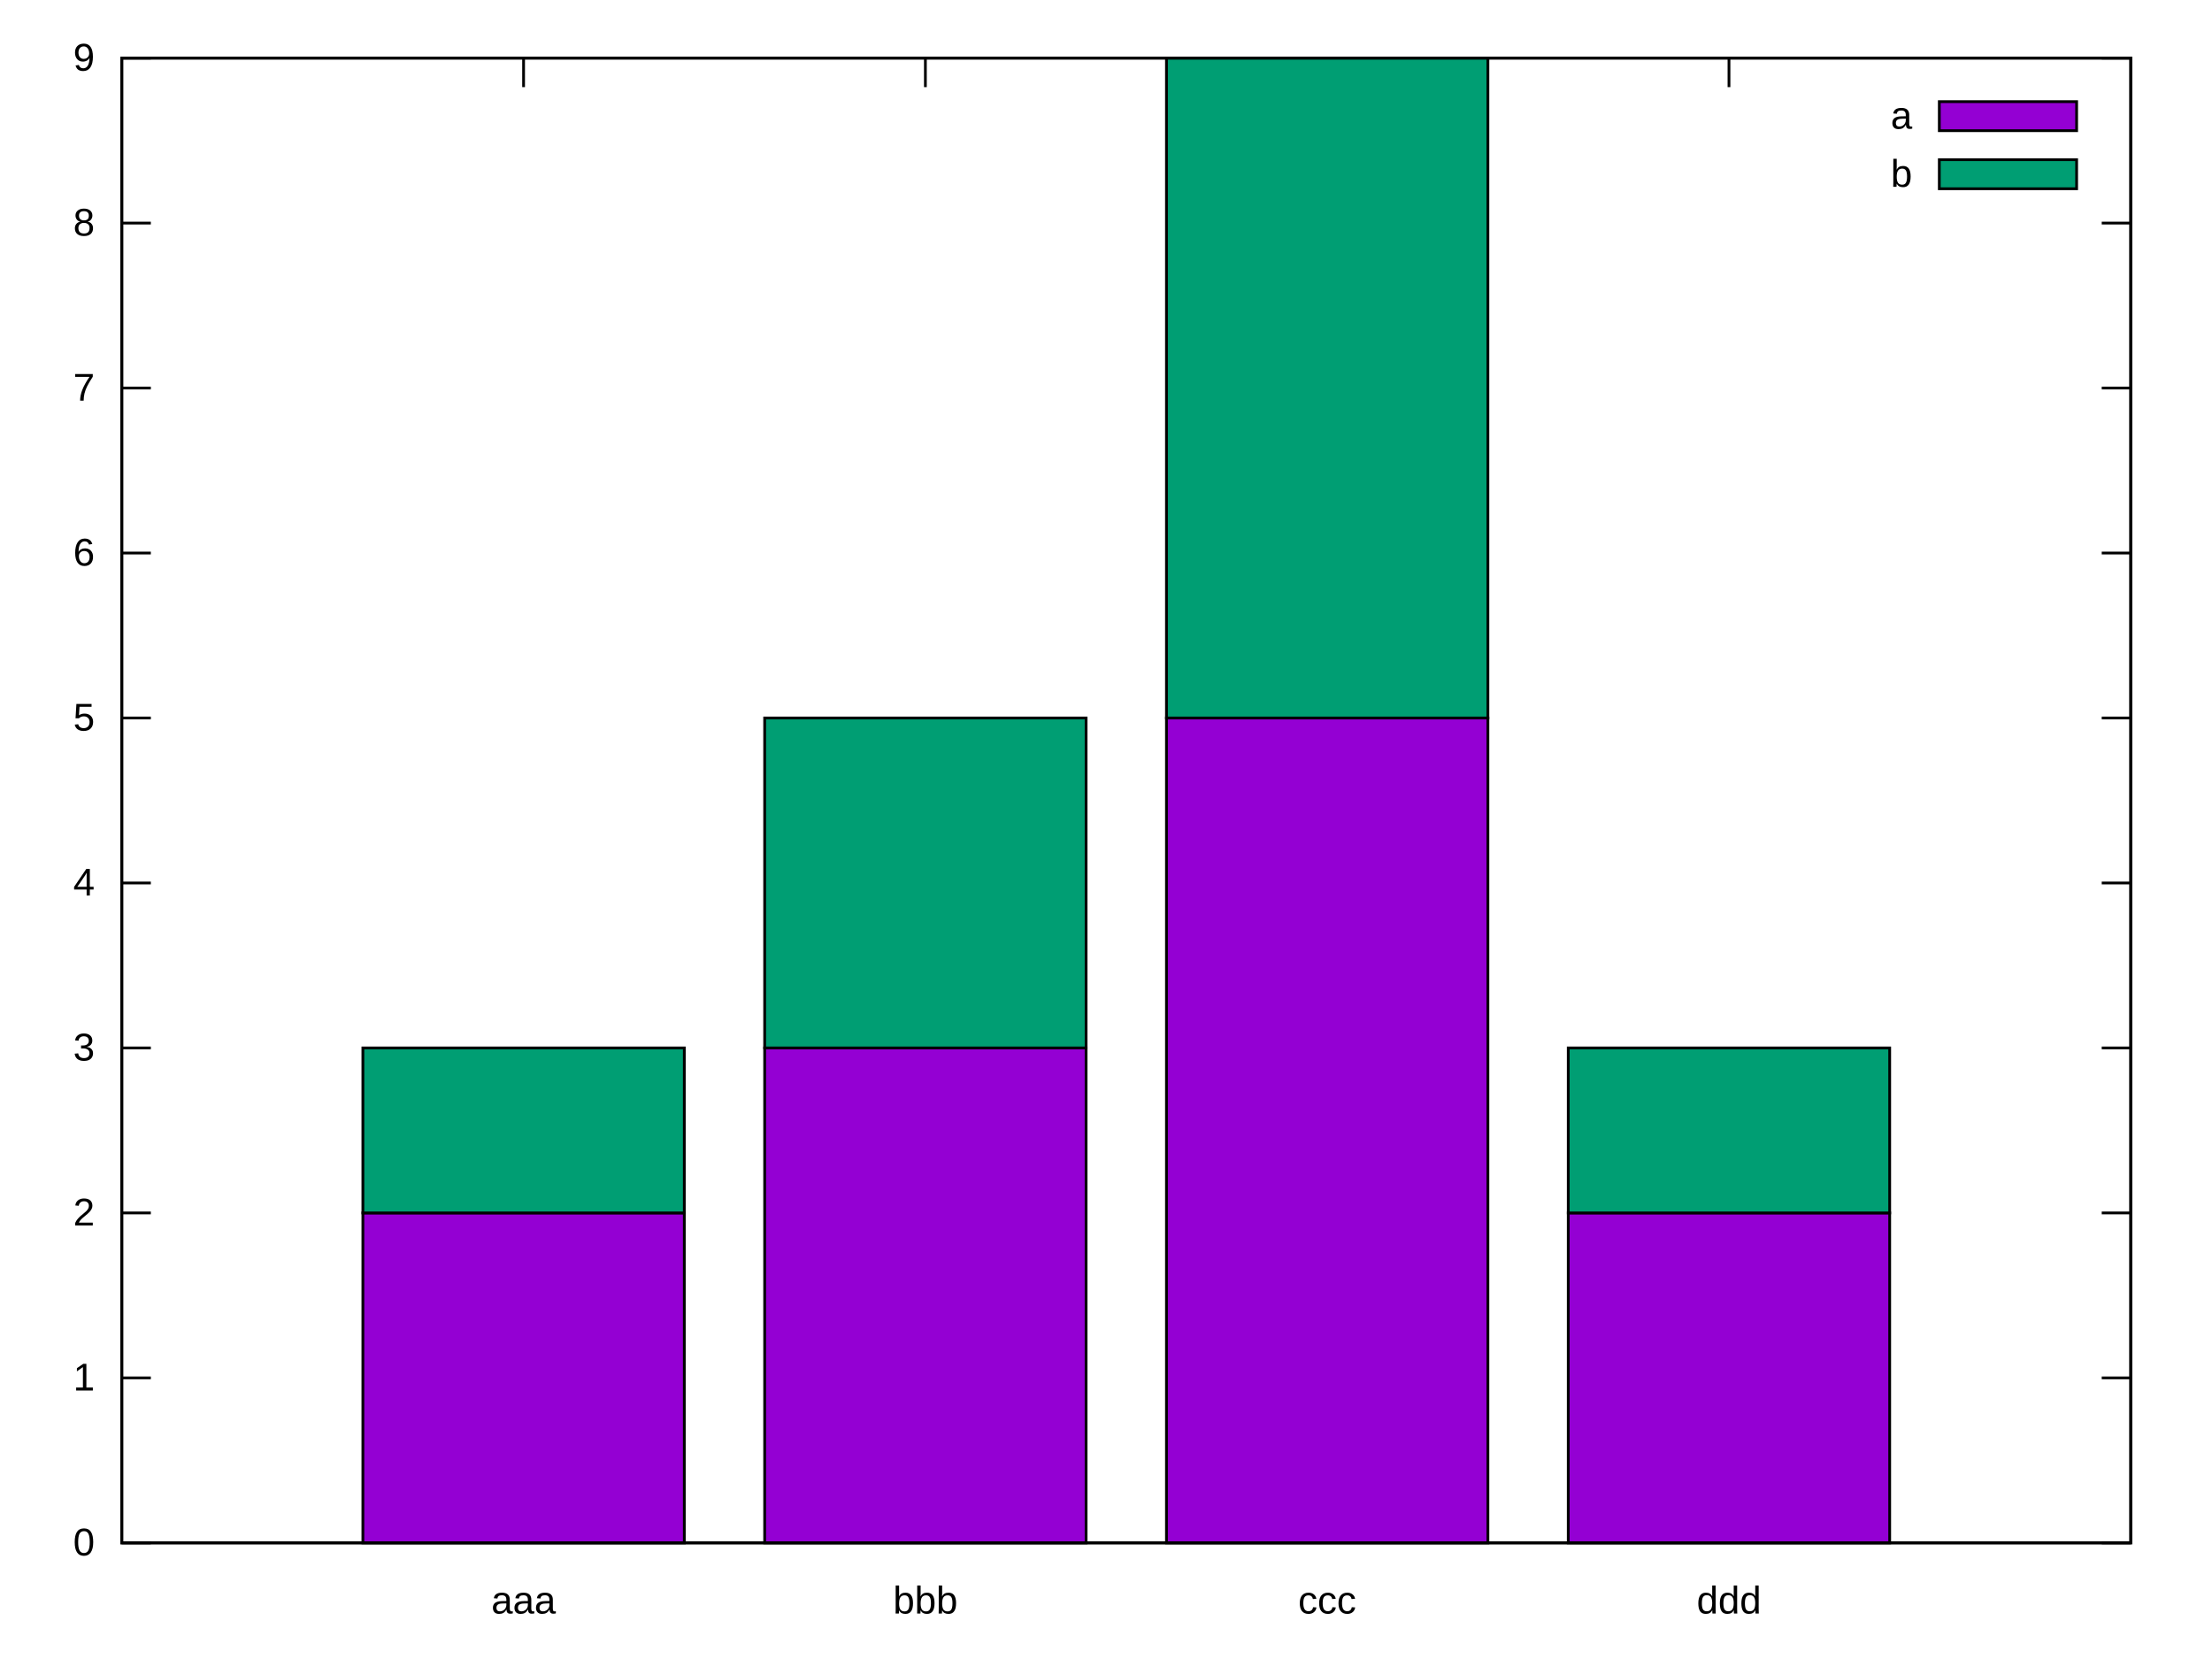
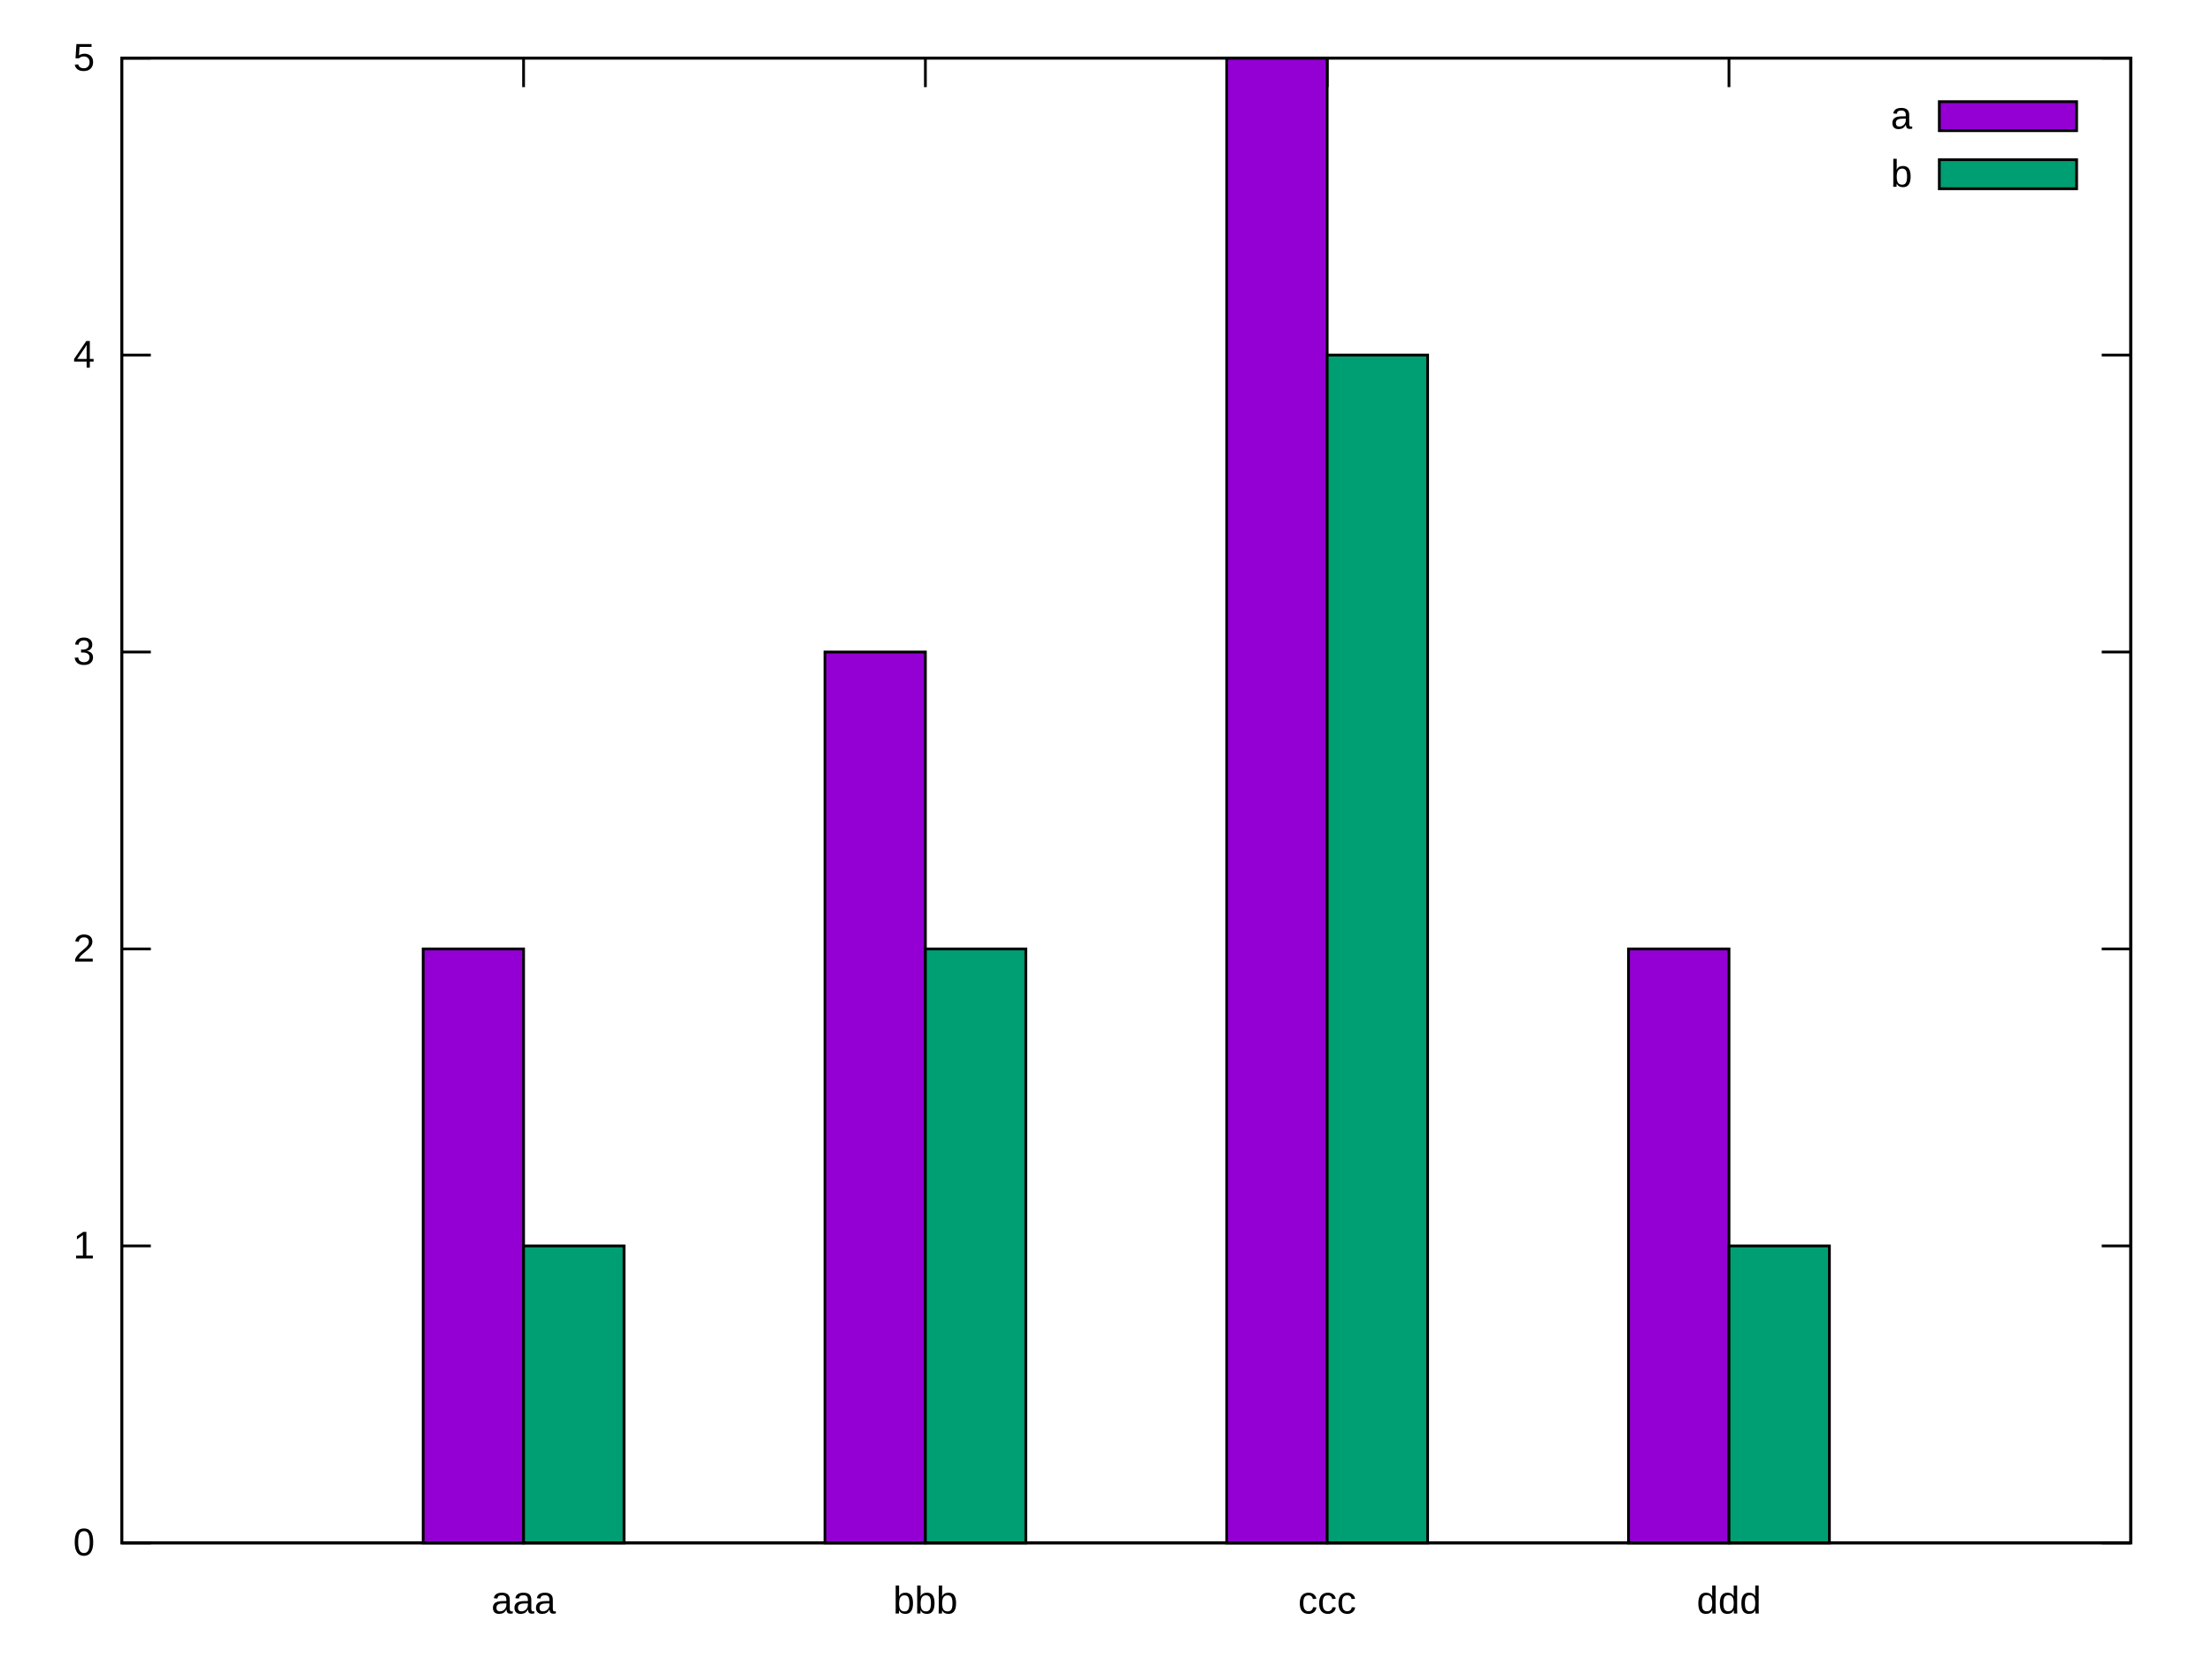
<svg xmlns="http://www.w3.org/2000/svg" xmlns:xlink="http://www.w3.org/1999/xlink" width="800" height="600" viewBox="0 0 800 600">
  <g id="gnuplot_canvas">
    <rect x="0" y="0" width="800" height="600" fill="none" />
    <defs>
      <circle id="gpDot" r="0.5" stroke-width="0.5" stroke="currentColor" />
      <path id="gpPt0" stroke-width="0.190" stroke="currentColor" d="M-1,0 h2 M0,-1 v2" />
      <path id="gpPt1" stroke-width="0.190" stroke="currentColor" d="M-1,-1 L1,1 M1,-1 L-1,1" />
      <path id="gpPt2" stroke-width="0.190" stroke="currentColor" d="M-1,0 L1,0 M0,-1 L0,1 M-1,-1 L1,1 M-1,1 L1,-1" />
      <rect id="gpPt3" stroke-width="0.190" stroke="currentColor" x="-1" y="-1" width="2" height="2" />
      <rect id="gpPt4" stroke-width="0.190" stroke="currentColor" fill="currentColor" x="-1" y="-1" width="2" height="2" />
      <circle id="gpPt5" stroke-width="0.190" stroke="currentColor" cx="0" cy="0" r="1" />
      <use xlink:href="#gpPt5" id="gpPt6" fill="currentColor" stroke="none" />
      <path id="gpPt7" stroke-width="0.190" stroke="currentColor" d="M0,-1.33 L-1.33,0.67 L1.33,0.67 z" />
      <use xlink:href="#gpPt7" id="gpPt8" fill="currentColor" stroke="none" />
      <use xlink:href="#gpPt7" id="gpPt9" stroke="currentColor" transform="rotate(180)" />
      <use xlink:href="#gpPt9" id="gpPt10" fill="currentColor" stroke="none" />
      <use xlink:href="#gpPt3" id="gpPt11" stroke="currentColor" transform="rotate(45)" />
      <use xlink:href="#gpPt11" id="gpPt12" fill="currentColor" stroke="none" />
      <path id="gpPt13" stroke-width="0.190" stroke="currentColor" d="M0,1.330 L1.265,0.411 L0.782,-1.067 L-0.782,-1.076 L-1.265,0.411 z" />
      <use xlink:href="#gpPt13" id="gpPt14" fill="currentColor" stroke="none" />
      <filter id="textbox" filterUnits="objectBoundingBox" x="0" y="0" height="1" width="1">
        <feFlood flood-color="white" flood-opacity="1" result="bgnd" />
        <feComposite in="SourceGraphic" in2="bgnd" operator="atop" />
      </filter>
      <filter id="greybox" filterUnits="objectBoundingBox" x="0" y="0" height="1" width="1">
        <feFlood flood-color="lightgrey" flood-opacity="1" result="grey" />
        <feComposite in="SourceGraphic" in2="grey" operator="atop" />
      </filter>
    </defs>
    <g fill="none" color="white" stroke="currentColor" stroke-width="1.00" stroke-linecap="butt" stroke-linejoin="miter">
</g>
    <g fill="none" color="black" stroke="currentColor" stroke-width="1.00" stroke-linecap="butt" stroke-linejoin="miter">
      <path stroke="black" d="M44.05,558.00 L54.55,558.00 M770.62,558.00 L760.12,558.00  " />
      <g transform="translate(34.26,562.55)" stroke="none" fill="black" font-family="Arial" font-size="14.00" text-anchor="end">
        <text> 0</text>
      </g>
    </g>
    <g fill="none" color="black" stroke="currentColor" stroke-width="1.00" stroke-linecap="butt" stroke-linejoin="miter">
-       <path stroke="black" d="M44.05,498.33 L54.55,498.33 M770.62,498.33 L760.12,498.33  " />
-       <g transform="translate(34.26,502.88)" stroke="none" fill="black" font-family="Arial" font-size="14.00" text-anchor="end">
+       <path stroke="black" d="M44.05,450.60 L54.55,450.60 M770.62,450.60 L760.12,450.60  " />
+       <g transform="translate(34.26,455.15)" stroke="none" fill="black" font-family="Arial" font-size="14.00" text-anchor="end">
        <text> 1</text>
      </g>
    </g>
    <g fill="none" color="black" stroke="currentColor" stroke-width="1.00" stroke-linecap="butt" stroke-linejoin="miter">
-       <path stroke="black" d="M44.05,438.67 L54.55,438.67 M770.62,438.67 L760.12,438.67  " />
-       <g transform="translate(34.26,443.22)" stroke="none" fill="black" font-family="Arial" font-size="14.00" text-anchor="end">
+       <path stroke="black" d="M44.05,343.20 L54.55,343.20 M770.62,343.20 L760.12,343.20  " />
+       <g transform="translate(34.26,347.75)" stroke="none" fill="black" font-family="Arial" font-size="14.00" text-anchor="end">
        <text> 2</text>
      </g>
    </g>
    <g fill="none" color="black" stroke="currentColor" stroke-width="1.00" stroke-linecap="butt" stroke-linejoin="miter">
-       <path stroke="black" d="M44.05,379.00 L54.55,379.00 M770.62,379.00 L760.12,379.00  " />
-       <g transform="translate(34.26,383.55)" stroke="none" fill="black" font-family="Arial" font-size="14.00" text-anchor="end">
+       <path stroke="black" d="M44.05,235.81 L54.55,235.81 M770.62,235.81 L760.12,235.81  " />
+       <g transform="translate(34.26,240.36)" stroke="none" fill="black" font-family="Arial" font-size="14.00" text-anchor="end">
        <text> 3</text>
      </g>
    </g>
    <g fill="none" color="black" stroke="currentColor" stroke-width="1.00" stroke-linecap="butt" stroke-linejoin="miter">
-       <path stroke="black" d="M44.05,319.34 L54.55,319.34 M770.62,319.34 L760.12,319.34  " />
-       <g transform="translate(34.26,323.89)" stroke="none" fill="black" font-family="Arial" font-size="14.00" text-anchor="end">
+       <path stroke="black" d="M44.05,128.41 L54.55,128.41 M770.62,128.41 L760.12,128.41  " />
+       <g transform="translate(34.26,132.96)" stroke="none" fill="black" font-family="Arial" font-size="14.00" text-anchor="end">
        <text> 4</text>
-       </g>
-     </g>
-     <g fill="none" color="black" stroke="currentColor" stroke-width="1.00" stroke-linecap="butt" stroke-linejoin="miter">
-       <path stroke="black" d="M44.05,259.67 L54.55,259.67 M770.62,259.67 L760.12,259.67  " />
-       <g transform="translate(34.26,264.22)" stroke="none" fill="black" font-family="Arial" font-size="14.00" text-anchor="end">
-         <text> 5</text>
-       </g>
-     </g>
-     <g fill="none" color="black" stroke="currentColor" stroke-width="1.00" stroke-linecap="butt" stroke-linejoin="miter">
-       <path stroke="black" d="M44.05,200.01 L54.55,200.01 M770.62,200.01 L760.12,200.01  " />
-       <g transform="translate(34.26,204.56)" stroke="none" fill="black" font-family="Arial" font-size="14.00" text-anchor="end">
-         <text> 6</text>
-       </g>
-     </g>
-     <g fill="none" color="black" stroke="currentColor" stroke-width="1.00" stroke-linecap="butt" stroke-linejoin="miter">
-       <path stroke="black" d="M44.05,140.34 L54.55,140.34 M770.62,140.34 L760.12,140.34  " />
-       <g transform="translate(34.26,144.89)" stroke="none" fill="black" font-family="Arial" font-size="14.00" text-anchor="end">
-         <text> 7</text>
-       </g>
-     </g>
-     <g fill="none" color="black" stroke="currentColor" stroke-width="1.00" stroke-linecap="butt" stroke-linejoin="miter">
-       <path stroke="black" d="M44.05,80.68 L54.55,80.68 M770.62,80.68 L760.12,80.68  " />
-       <g transform="translate(34.26,85.23)" stroke="none" fill="black" font-family="Arial" font-size="14.00" text-anchor="end">
-         <text> 8</text>
      </g>
    </g>
    <g fill="none" color="black" stroke="currentColor" stroke-width="1.00" stroke-linecap="butt" stroke-linejoin="miter">
      <path stroke="black" d="M44.05,21.01 L54.55,21.01 M770.62,21.01 L760.12,21.01  " />
      <g transform="translate(34.26,25.56)" stroke="none" fill="black" font-family="Arial" font-size="14.00" text-anchor="end">
-         <text> 9</text>
+         <text> 5</text>
      </g>
    </g>
    <g fill="none" color="black" stroke="currentColor" stroke-width="1.00" stroke-linecap="butt" stroke-linejoin="miter">
      <path stroke="black" d="M189.36,558.00 L189.36,547.50 M189.36,21.01 L189.36,31.51  " />
      <g transform="translate(189.36,583.55)" stroke="none" fill="black" font-family="Arial" font-size="14.00" text-anchor="middle">
        <text>aaa</text>
      </g>
    </g>
    <g fill="none" color="black" stroke="currentColor" stroke-width="1.00" stroke-linecap="butt" stroke-linejoin="miter">
      <path stroke="black" d="M334.68,558.00 L334.68,547.50 M334.68,21.01 L334.68,31.51  " />
      <g transform="translate(334.68,583.55)" stroke="none" fill="black" font-family="Arial" font-size="14.00" text-anchor="middle">
        <text>bbb</text>
      </g>
    </g>
    <g fill="none" color="black" stroke="currentColor" stroke-width="1.00" stroke-linecap="butt" stroke-linejoin="miter">
      <path stroke="black" d="M479.99,558.00 L479.99,547.50 M479.99,21.01 L479.99,31.51  " />
      <g transform="translate(479.99,583.55)" stroke="none" fill="black" font-family="Arial" font-size="14.00" text-anchor="middle">
        <text>ccc</text>
      </g>
    </g>
    <g fill="none" color="black" stroke="currentColor" stroke-width="1.00" stroke-linecap="butt" stroke-linejoin="miter">
      <path stroke="black" d="M625.31,558.00 L625.31,547.50 M625.31,21.01 L625.31,31.51  " />
      <g transform="translate(625.31,583.55)" stroke="none" fill="black" font-family="Arial" font-size="14.00" text-anchor="middle">
        <text>ddd</text>
      </g>
    </g>
    <g fill="none" color="black" stroke="currentColor" stroke-width="1.00" stroke-linecap="butt" stroke-linejoin="miter">
</g>
    <g fill="none" color="black" stroke="currentColor" stroke-width="1.00" stroke-linecap="butt" stroke-linejoin="miter">
      <path stroke="black" d="M44.05,21.01 L44.05,558.00 L770.62,558.00 L770.62,21.01 L44.05,21.01 Z  " />
    </g>
    <g fill="none" color="black" stroke="currentColor" stroke-width="1.00" stroke-linecap="butt" stroke-linejoin="miter">
</g>
    <g id="gnuplot_plot_1">
      <g fill="none" color="black" stroke="currentColor" stroke-width="1.00" stroke-linecap="butt" stroke-linejoin="miter">
        <g transform="translate(691.59,46.56)" stroke="none" fill="black" font-family="Arial" font-size="14.00" text-anchor="end">
          <text>a</text>
        </g>
      </g>
      <g fill="none" color="black" stroke="currentColor" stroke-width="1.00" stroke-linecap="butt" stroke-linejoin="miter">
        <g stroke="none" shape-rendering="crispEdges">
          <polygon fill="rgb(148,   0, 211)" points="701.38,47.26 751.04,47.26 751.04,36.76 701.38,36.76 " />
        </g>
        <path stroke="black" d="M701.38,47.26 L751.04,47.26 L751.04,36.76 L701.38,36.76 L701.38,47.26 Z  " />
      </g>
      <g fill="none" color="black" stroke="currentColor" stroke-width="1.00" stroke-linecap="butt" stroke-linejoin="miter">
        <g stroke="none" shape-rendering="crispEdges">
-           <polygon fill="rgb(148,   0, 211)" points="131.24,558.00 247.50,558.00 247.50,438.66 131.24,438.66 " />
+           <polygon fill="rgb(148,   0, 211)" points="153.04,558.00 189.37,558.00 189.37,343.19 153.04,343.19 " />
        </g>
-         <path stroke="black" d="M131.24,558.00 L131.24,438.67 L247.49,438.67 L247.49,558.00 L131.24,558.00 Z  " />
+         <path stroke="black" d="M153.04,558.00 L153.04,343.20 L189.36,343.20 L189.36,558.00 L153.04,558.00 Z  " />
      </g>
      <g fill="none" color="black" stroke="currentColor" stroke-width="1.00" stroke-linecap="butt" stroke-linejoin="miter">
        <g stroke="none" shape-rendering="crispEdges">
-           <polygon fill="rgb(148,   0, 211)" points="276.55,558.00 392.81,558.00 392.81,378.99 276.55,378.99 " />
+           <polygon fill="rgb(148,   0, 211)" points="298.35,558.00 334.69,558.00 334.69,235.80 298.35,235.80 " />
        </g>
-         <path stroke="black" d="M276.55,558.00 L276.55,379.00 L392.80,379.00 L392.80,558.00 L276.55,558.00 Z  " />
+         <path stroke="black" d="M298.35,558.00 L298.35,235.81 L334.68,235.81 L334.68,558.00 L298.35,558.00 Z  " />
      </g>
      <g fill="none" color="black" stroke="currentColor" stroke-width="1.00" stroke-linecap="butt" stroke-linejoin="miter">
        <g stroke="none" shape-rendering="crispEdges">
-           <polygon fill="rgb(148,   0, 211)" points="421.87,558.00 538.13,558.00 538.13,259.66 421.87,259.66 " />
+           <polygon fill="rgb(148,   0, 211)" points="443.66,558.00 480.00,558.00 480.00,21.00 443.66,21.00 " />
        </g>
-         <path stroke="black" d="M421.87,558.00 L421.87,259.67 L538.12,259.67 L538.12,558.00 L421.87,558.00 Z  " />
+         <path stroke="black" d="M443.66,558.00 L443.66,21.01 L479.99,21.01 L479.99,558.00 L443.66,558.00 Z  " />
      </g>
      <g fill="none" color="black" stroke="currentColor" stroke-width="1.00" stroke-linecap="butt" stroke-linejoin="miter">
        <g stroke="none" shape-rendering="crispEdges">
-           <polygon fill="rgb(148,   0, 211)" points="567.18,558.00 683.44,558.00 683.44,438.66 567.18,438.66 " />
+           <polygon fill="rgb(148,   0, 211)" points="588.98,558.00 625.32,558.00 625.32,343.19 588.98,343.19 " />
        </g>
-         <path stroke="black" d="M567.18,558.00 L567.18,438.67 L683.43,438.67 L683.43,558.00 L567.18,558.00 Z  " />
+         <path stroke="black" d="M588.98,558.00 L588.98,343.20 L625.31,343.20 L625.31,558.00 L588.98,558.00 Z  " />
      </g>
      <g fill="none" color="black" stroke="currentColor" stroke-width="1.00" stroke-linecap="butt" stroke-linejoin="miter">
</g>
    </g>
    <g id="gnuplot_plot_2">
      <g fill="none" color="black" stroke="currentColor" stroke-width="1.00" stroke-linecap="butt" stroke-linejoin="miter">
        <g transform="translate(691.59,67.56)" stroke="none" fill="black" font-family="Arial" font-size="14.00" text-anchor="end">
          <text>b</text>
        </g>
      </g>
      <g fill="none" color="black" stroke="currentColor" stroke-width="1.00" stroke-linecap="butt" stroke-linejoin="miter">
        <g stroke="none" shape-rendering="crispEdges">
          <polygon fill="rgb(  0, 158, 115)" points="701.38,68.26 751.04,68.26 751.04,57.76 701.38,57.76 " />
        </g>
        <path stroke="black" d="M701.38,68.26 L751.04,68.26 L751.04,57.76 L701.38,57.76 L701.38,68.26 Z  " />
      </g>
      <g fill="none" color="black" stroke="currentColor" stroke-width="1.00" stroke-linecap="butt" stroke-linejoin="miter">
        <g stroke="none" shape-rendering="crispEdges">
-           <polygon fill="rgb(  0, 158, 115)" points="131.24,438.67 247.50,438.67 247.50,378.99 131.24,378.99 " />
+           <polygon fill="rgb(  0, 158, 115)" points="189.36,558.00 225.70,558.00 225.70,450.59 189.36,450.59 " />
        </g>
-         <path stroke="black" d="M131.24,438.67 L131.24,379.00 L247.49,379.00 L247.49,438.67 L131.24,438.67 Z  " />
+         <path stroke="black" d="M189.36,558.00 L189.36,450.60 L225.69,450.60 L225.69,558.00 L189.36,558.00 Z  " />
      </g>
      <g fill="none" color="black" stroke="currentColor" stroke-width="1.00" stroke-linecap="butt" stroke-linejoin="miter">
        <g stroke="none" shape-rendering="crispEdges">
-           <polygon fill="rgb(  0, 158, 115)" points="276.55,379.00 392.81,379.00 392.81,259.66 276.55,259.66 " />
+           <polygon fill="rgb(  0, 158, 115)" points="334.68,558.00 371.02,558.00 371.02,343.19 334.68,343.19 " />
        </g>
-         <path stroke="black" d="M276.55,379.00 L276.55,259.67 L392.80,259.67 L392.80,379.00 L276.55,379.00 Z  " />
+         <path stroke="black" d="M334.68,558.00 L334.68,343.20 L371.01,343.20 L371.01,558.00 L334.68,558.00 Z  " />
      </g>
      <g fill="none" color="black" stroke="currentColor" stroke-width="1.00" stroke-linecap="butt" stroke-linejoin="miter">
        <g stroke="none" shape-rendering="crispEdges">
-           <polygon fill="rgb(  0, 158, 115)" points="421.87,259.67 538.13,259.67 538.13,21.00 421.87,21.00 " />
+           <polygon fill="rgb(  0, 158, 115)" points="479.99,558.00 516.33,558.00 516.33,128.40 479.99,128.40 " />
        </g>
-         <path stroke="black" d="M421.87,259.67 L421.87,21.01 L538.12,21.01 L538.12,259.67 L421.87,259.67 Z  " />
+         <path stroke="black" d="M479.99,558.00 L479.99,128.41 L516.32,128.41 L516.32,558.00 L479.99,558.00 Z  " />
      </g>
      <g fill="none" color="black" stroke="currentColor" stroke-width="1.00" stroke-linecap="butt" stroke-linejoin="miter">
        <g stroke="none" shape-rendering="crispEdges">
-           <polygon fill="rgb(  0, 158, 115)" points="567.18,438.67 683.44,438.67 683.44,378.99 567.18,378.99 " />
+           <polygon fill="rgb(  0, 158, 115)" points="625.31,558.00 661.64,558.00 661.64,450.59 625.31,450.59 " />
        </g>
-         <path stroke="black" d="M567.18,438.67 L567.18,379.00 L683.43,379.00 L683.43,438.67 L567.18,438.67 Z  " />
+         <path stroke="black" d="M625.31,558.00 L625.31,450.60 L661.63,450.60 L661.63,558.00 L625.31,558.00 Z  " />
      </g>
      <g fill="none" color="black" stroke="currentColor" stroke-width="1.00" stroke-linecap="butt" stroke-linejoin="miter">
</g>
    </g>
    <g fill="none" color="white" stroke="rgb(  0, 158, 115)" stroke-width="2.00" stroke-linecap="butt" stroke-linejoin="miter">
</g>
    <g fill="none" color="black" stroke="currentColor" stroke-width="2.00" stroke-linecap="butt" stroke-linejoin="miter">
</g>
    <g fill="none" color="black" stroke="black" stroke-width="1.00" stroke-linecap="butt" stroke-linejoin="miter">
</g>
    <g fill="none" color="black" stroke="currentColor" stroke-width="1.00" stroke-linecap="butt" stroke-linejoin="miter">
      <path stroke="black" d="M44.05,21.01 L44.05,558.00 L770.62,558.00 L770.62,21.01 L44.05,21.01 Z  " />
    </g>
    <g fill="none" color="black" stroke="currentColor" stroke-width="1.00" stroke-linecap="butt" stroke-linejoin="miter">
</g>
  </g>
</svg>
